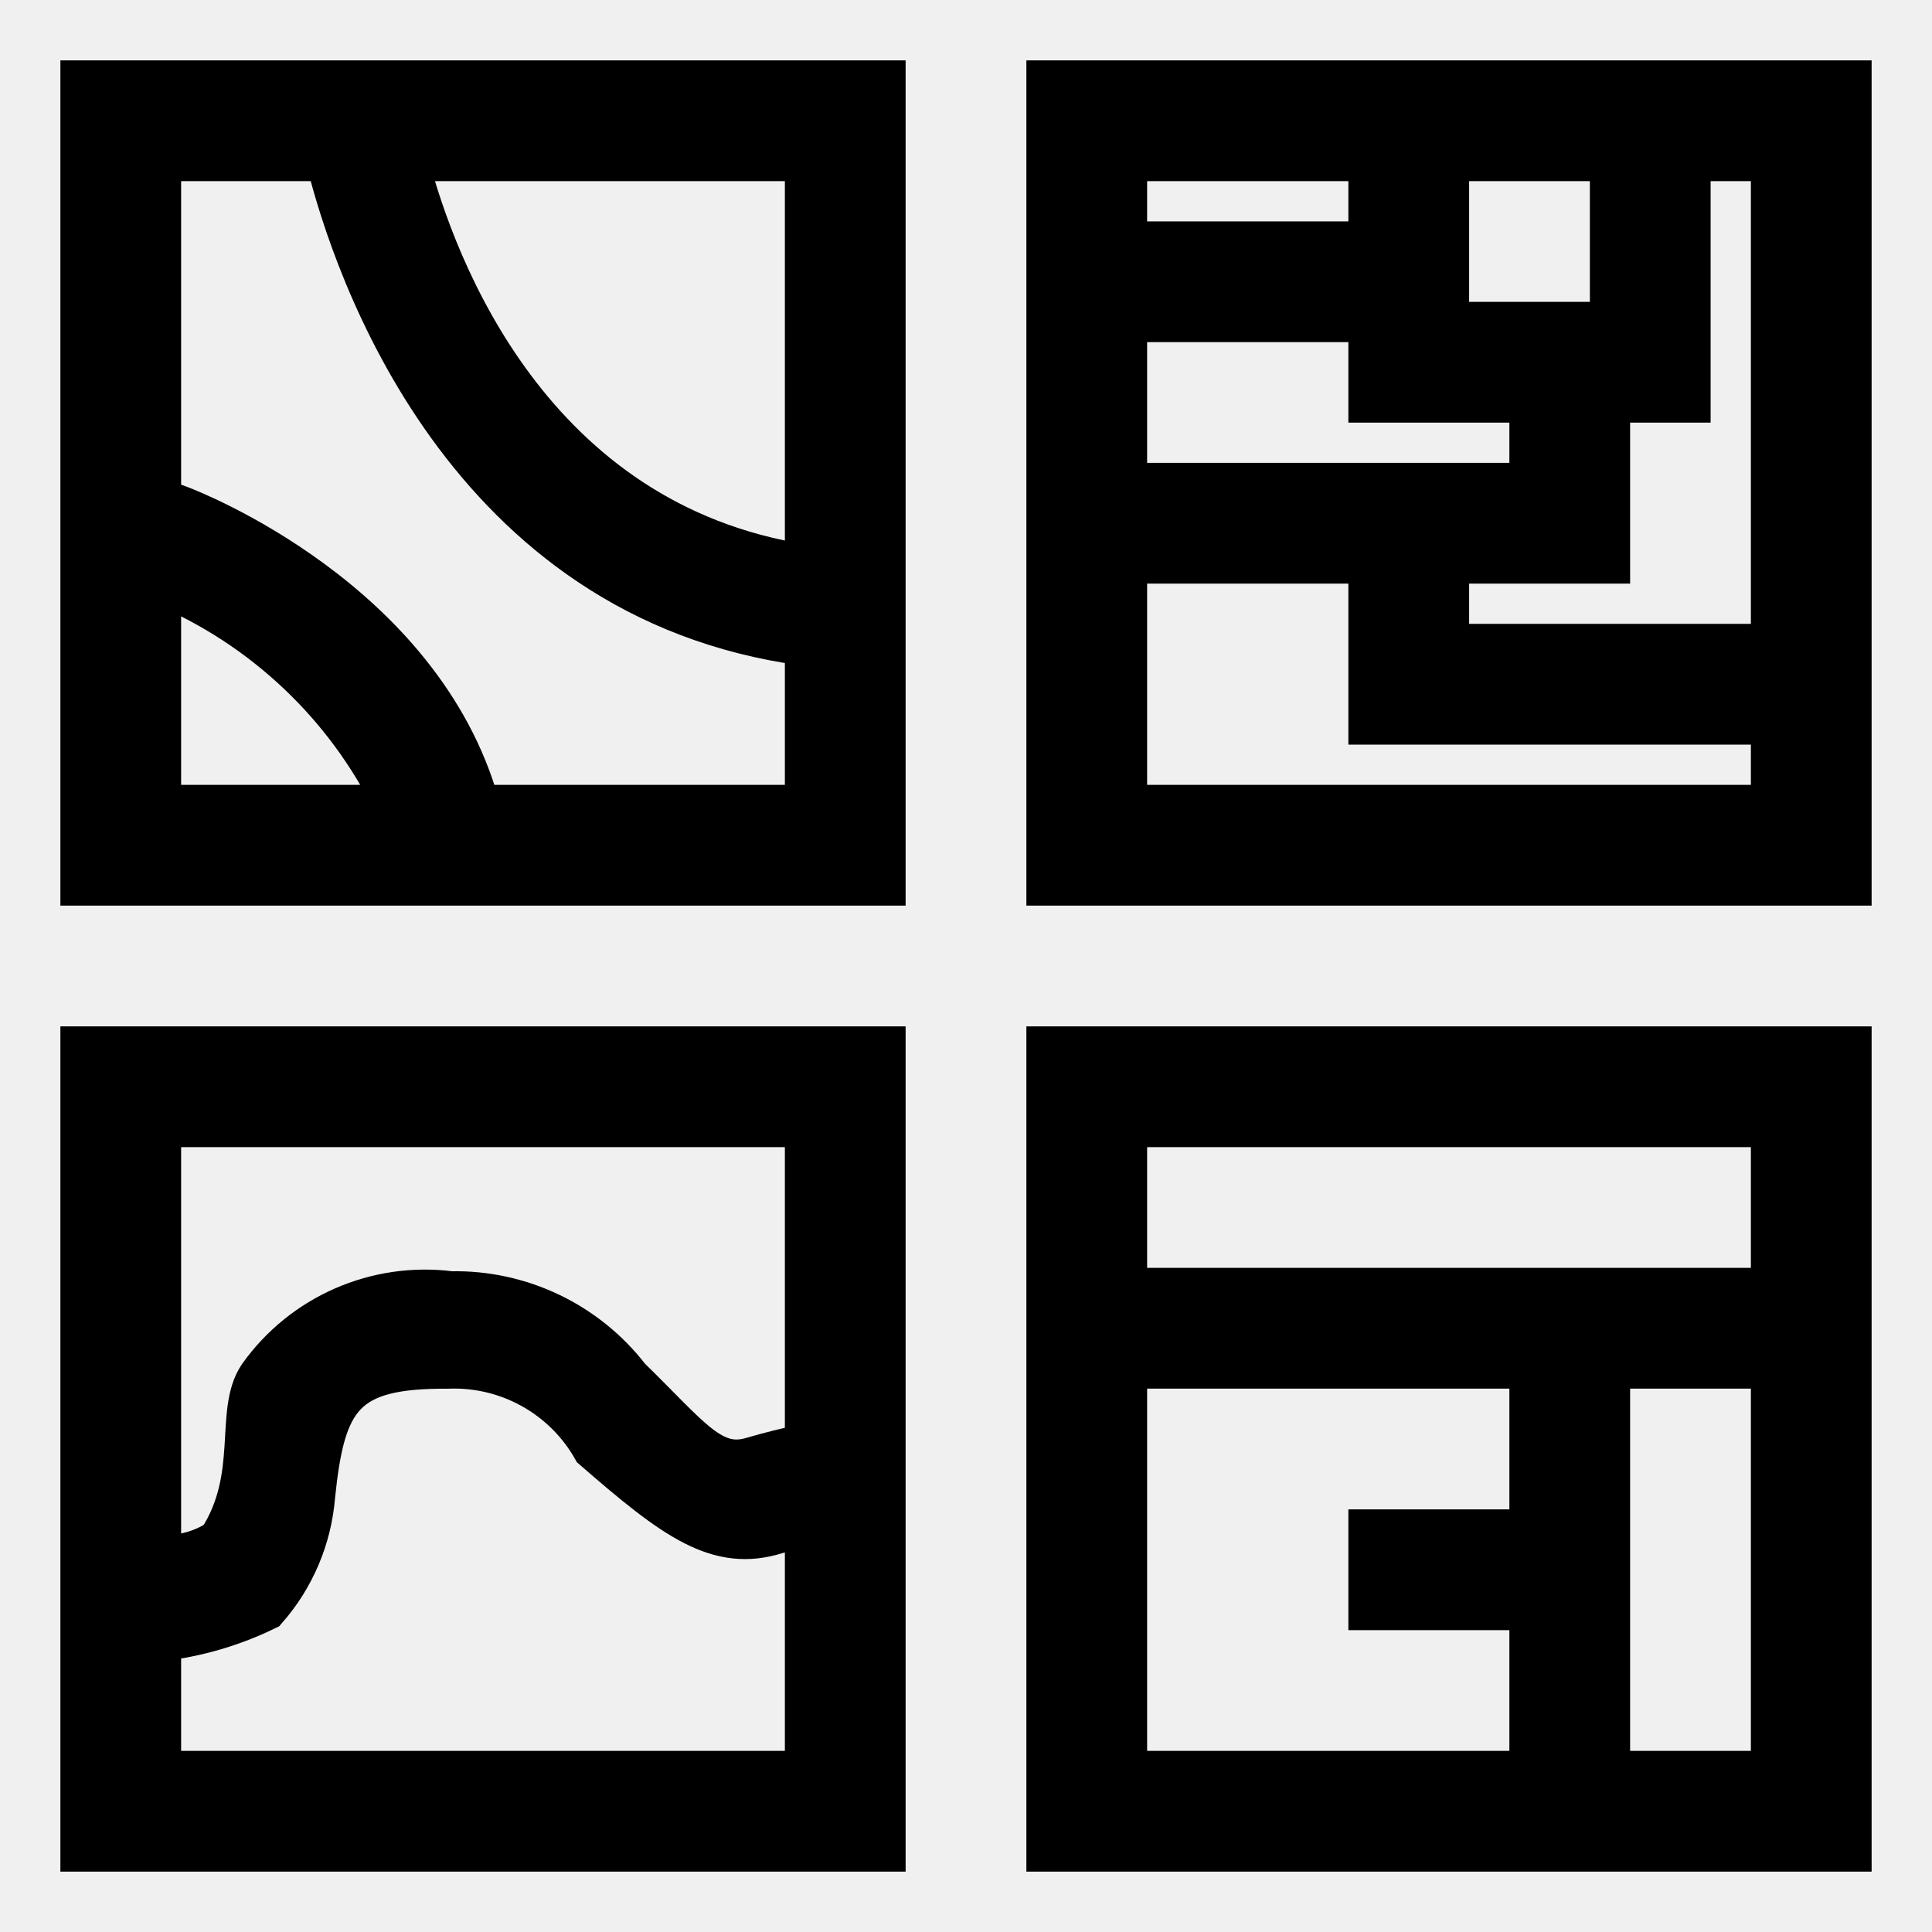
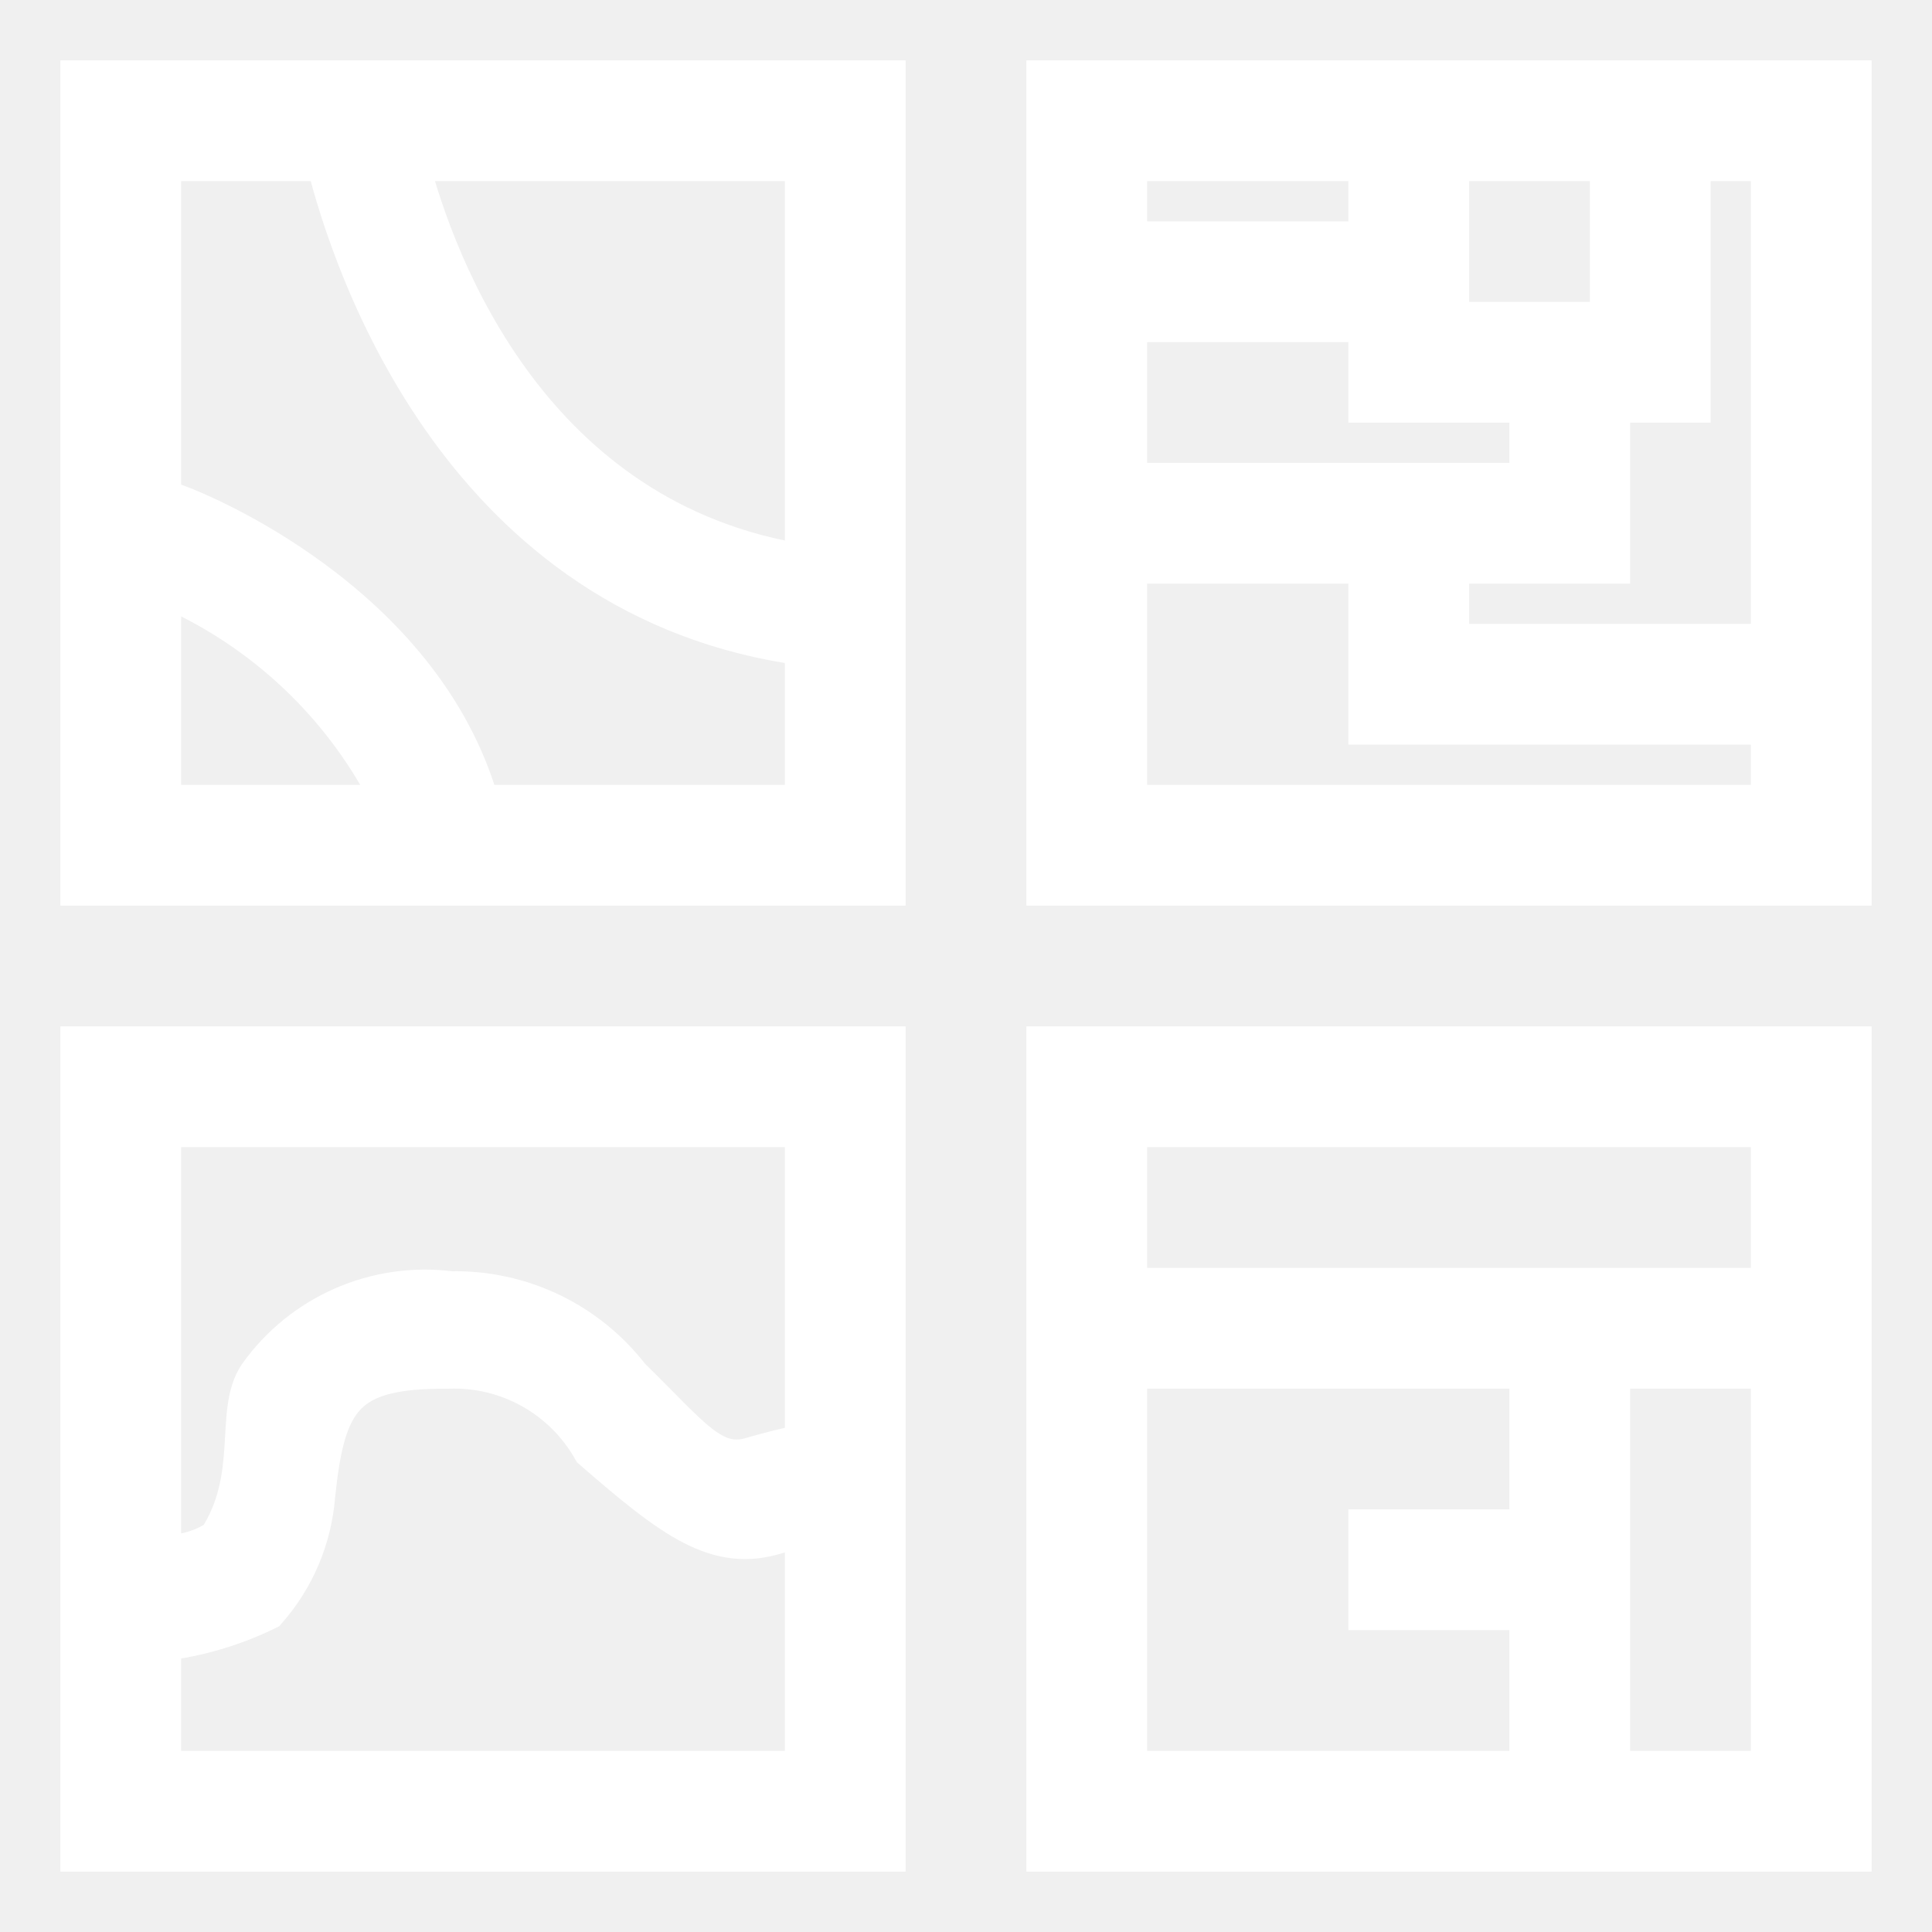
- <svg xmlns="http://www.w3.org/2000/svg" width="10px" height="10px" viewBox="0 0 24 24">
-   <path d="M23 13H13v10h10zm-9 9v-5h5v2h-2v1h2v2zm8 0h-2v-5h2zm0-6h-8v-2h8zM11 1H1v10h10zm-.519 7.085l-.1-.008c-.133-.01-.252-.039-.381-.056V10H5.956c.019.067.043.13.058.2H4.981c-.023-.071-.062-.131-.089-.2H2V7.266a3.707 3.707 0 0 0-.108-.046l-.093-.035-.166-1.129.367.138V2h2.053a7.315 7.315 0 0 1-.094-.422l-.016-.1.989-.155.015.1c.007.04.042.254.126.577H10v5.014c.152.024.299.054.46.067l.1.008zm-.021-1.004l.1.008-.079.996-.1-.008c-.133-.01-.252-.039-.381-.056C5.759 7.455 4.385 3.332 4.053 2a7.315 7.315 0 0 1-.094-.422l-.016-.1.989-.155.015.1c.007.04.042.254.126.577C5.42 3.328 6.603 6.488 10 7.014c.152.024.299.054.46.067zM5.956 10c.019.067.043.13.058.2H4.981c-.023-.071-.062-.131-.089-.2A5.654 5.654 0 0 0 2 7.266a3.707 3.707 0 0 0-.108-.046l-.093-.035-.166-1.129.611.229c.14.052 2.995 1.168 3.712 3.715zM23 9V1H13v10h10zm-1-7v6h-4V7h2V5h1V2zm-3 3v1h-5V4h3v1zm1-3v2h-2V2zm-6 0h3v1h-3zm0 8V7h3v2h5v1zM1 23h10V13H1zm1-1v-1.614A4.076 4.076 0 0 0 3.313 20a2.44 2.44 0 0 0 .6-1.413c.125-1.22.36-1.595 1.65-1.586a1.976 1.976 0 0 1 1.8 1.003c1.01.879 1.552 1.282 2.292 1.048a3.123 3.123 0 0 1 .345-.08V22zm8-8v3.937a9.113 9.113 0 0 0-.646.161c-.501.159-.765-.247-1.528-.99a2.738 2.738 0 0 0-2.224-1.066 2.538 2.538 0 0 0-2.39 1.045c-.306.453.01 1.248-.5 2.038a1.199 1.199 0 0 1-.712.192V14z" stroke="currentColor" stroke-width="0.5" />
+ <svg xmlns="http://www.w3.org/2000/svg" width="10px" height="10px" viewBox="0 0 24 24" transform="matrix(1, 0, 0, 1, 0, 0)">
+   <path d="M23 13H13v10h10zm-9 9v-5h5v2h-2v1h2v2zm8 0h-2v-5h2zm0-6h-8v-2h8zM11 1H1v10h10zm-.519 7.085l-.1-.008c-.133-.01-.252-.039-.381-.056V10H5.956c.019.067.043.13.058.2H4.981c-.023-.071-.062-.131-.089-.2H2V7.266a3.707 3.707 0 0 0-.108-.046l-.093-.035-.166-1.129.367.138V2h2.053a7.315 7.315 0 0 1-.094-.422l-.016-.1.989-.155.015.1c.007.04.042.254.126.577H10v5.014c.152.024.299.054.46.067l.1.008zm-.021-1.004l.1.008-.079.996-.1-.008c-.133-.01-.252-.039-.381-.056C5.759 7.455 4.385 3.332 4.053 2a7.315 7.315 0 0 1-.094-.422l-.016-.1.989-.155.015.1c.007.04.042.254.126.577C5.42 3.328 6.603 6.488 10 7.014c.152.024.299.054.46.067zM5.956 10c.019.067.043.13.058.2H4.981c-.023-.071-.062-.131-.089-.2A5.654 5.654 0 0 0 2 7.266a3.707 3.707 0 0 0-.108-.046l-.093-.035-.166-1.129.611.229c.14.052 2.995 1.168 3.712 3.715zM23 9V1H13v10h10zm-1-7v6h-4V7h2V5h1V2zm-3 3v1h-5V4h3v1zm1-3v2h-2V2zm-6 0h3v1h-3zm0 8V7h3v2h5v1zM1 23h10V13H1zm1-1v-1.614A4.076 4.076 0 0 0 3.313 20a2.44 2.44 0 0 0 .6-1.413c.125-1.22.36-1.595 1.65-1.586a1.976 1.976 0 0 1 1.8 1.003c1.01.879 1.552 1.282 2.292 1.048a3.123 3.123 0 0 1 .345-.08V22zm8-8v3.937a9.113 9.113 0 0 0-.646.161c-.501.159-.765-.247-1.528-.99a2.738 2.738 0 0 0-2.224-1.066 2.538 2.538 0 0 0-2.39 1.045c-.306.453.01 1.248-.5 2.038a1.199 1.199 0 0 1-.712.192V14z" stroke="#ffffff" stroke-width="0.5" fill="#ffffff" />
  <path fill="none" d="M0 0h24v24H0z" />
</svg>
